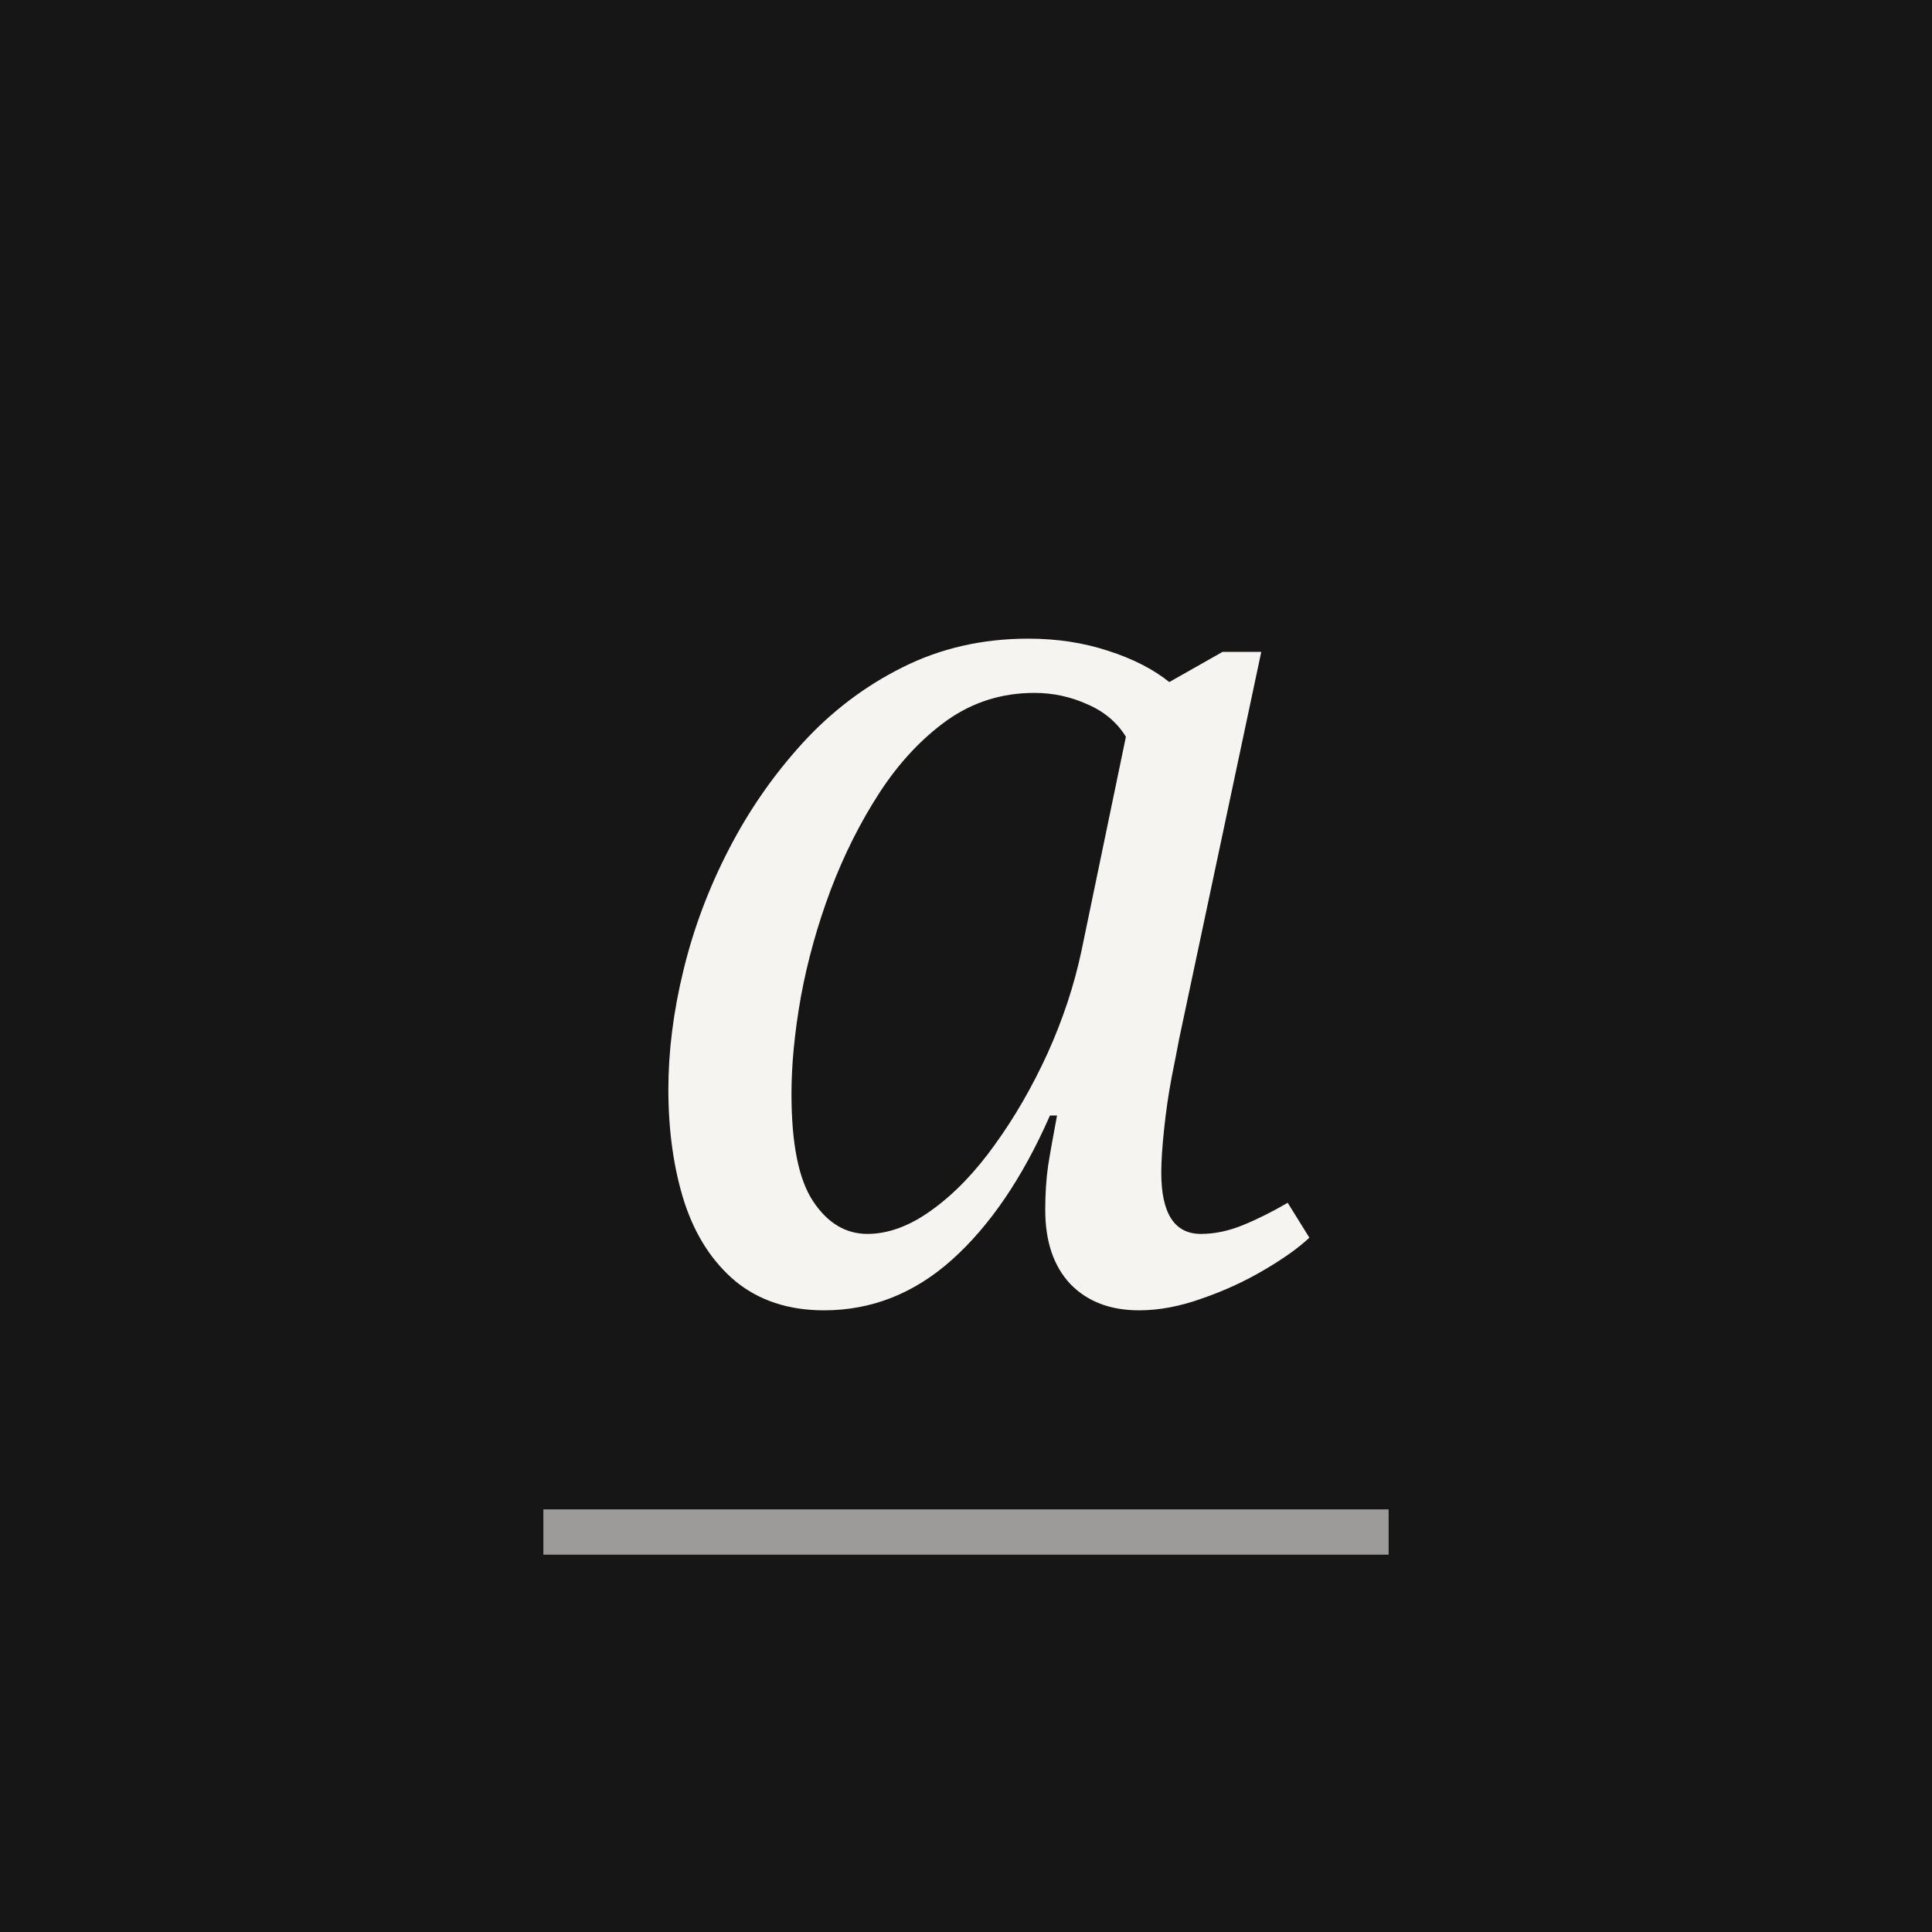
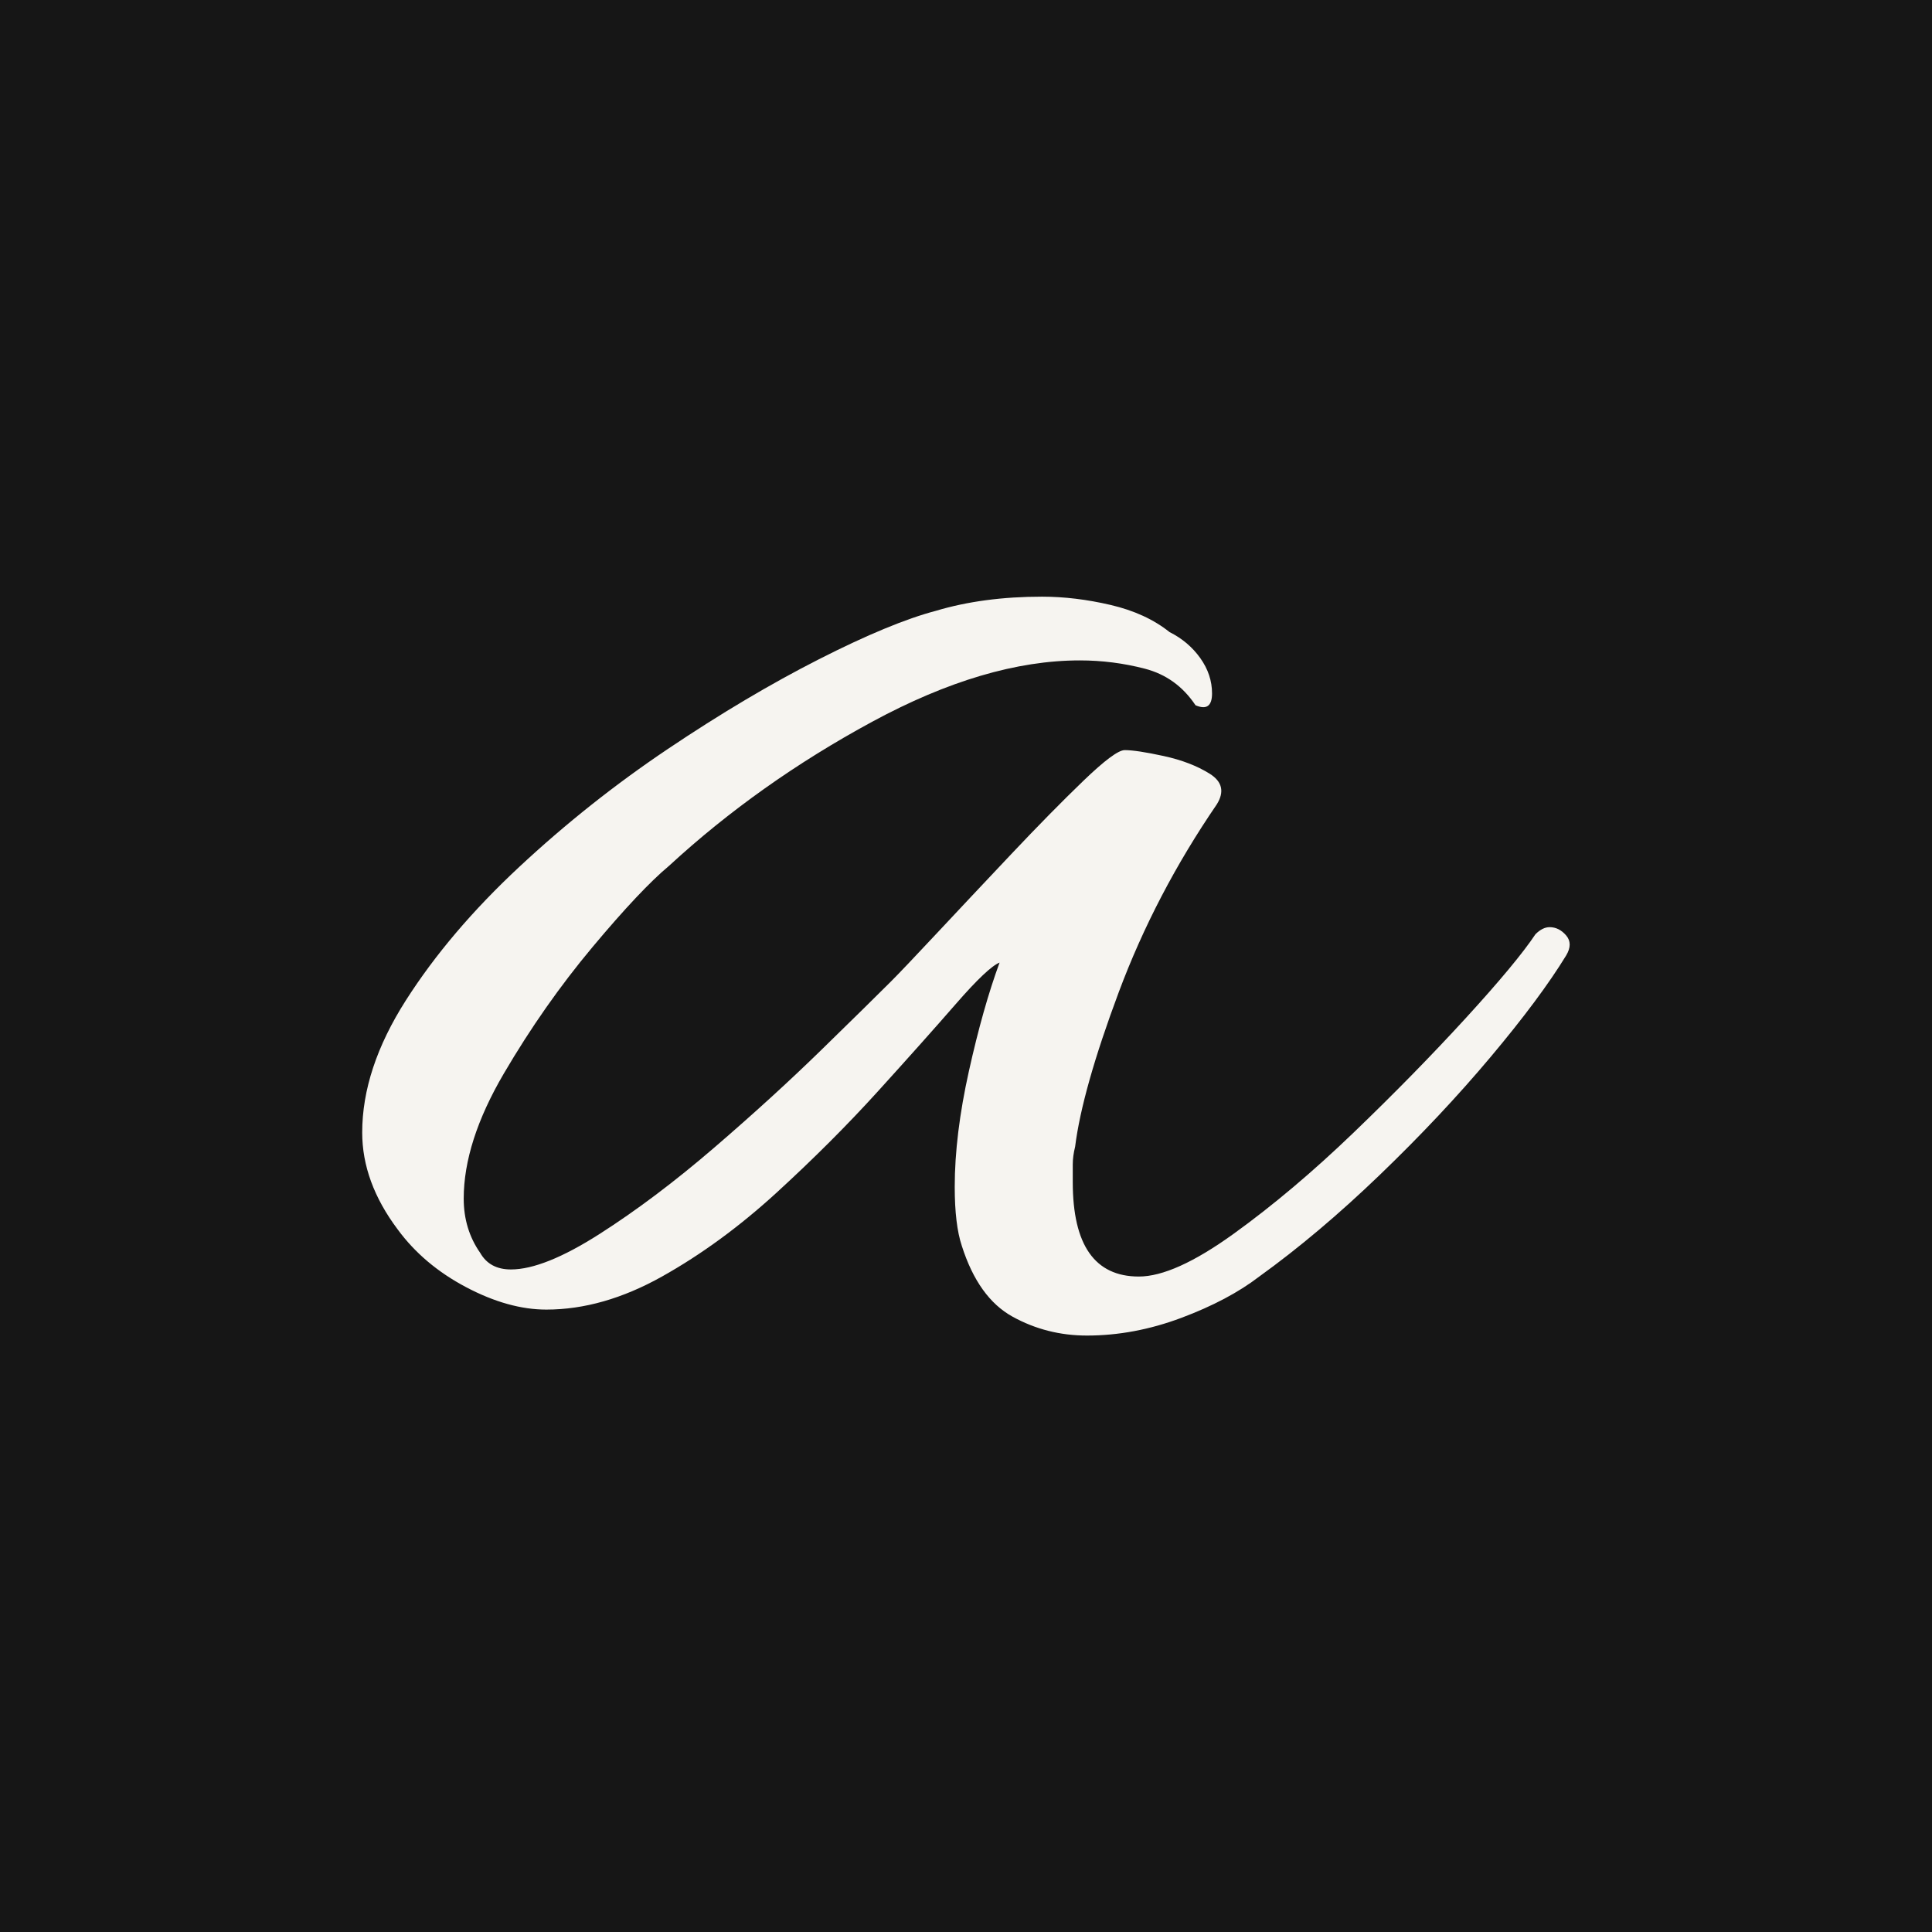
<svg xmlns="http://www.w3.org/2000/svg" viewBox="0 0 64 64">
  <rect width="64" height="64" fill="#161616" />
-   <text x="32" y="43" text-anchor="middle" font-family="Cormorant Garamond, Georgia, serif" font-style="italic" font-size="40" fill="#f6f4f0">a</text>
-   <rect x="18" y="50" width="28" height="1.5" fill="#f6f4f0" opacity="0.6" />
+   <path fill="#f6f4f0" transform="translate(11.06 43.46) scale(0.0782 -0.0782)" d="M319 -10Q302 -10 287.5 -2.0Q273 6 266 28Q263 37 263 53Q263 75 269.0 102.0Q275 129 282 148Q277 146 263.5 130.5Q250 115 230.5 93.5Q211 72 187.5 50.5Q164 29 139.0 15.0Q114 1 90 1Q74 1 56.0 10.5Q38 20 27 35Q12 55 12 76Q12 103 30.5 132.0Q49 161 78.5 188.5Q108 216 141.5 238.5Q175 261 205.5 276.5Q236 292 255 297Q275 303 300 303Q314 303 329.0 299.5Q344 296 354 288Q362 284 367.0 277.0Q372 270 372 262Q372 254 365 257Q357 269 343.5 272.5Q330 276 316 276Q276 276 228.0 250.0Q180 224 142 189Q130 179 109.5 154.5Q89 130 72.0 101.0Q55 72 55 48Q55 35 62 25Q66 18 75 18Q89 18 112.5 33.0Q136 48 161.0 69.5Q186 91 206.5 111.0Q227 131 236 140Q241 145 255.5 160.5Q270 176 287.0 194.0Q304 212 317.5 225.0Q331 238 335 238Q340 238 351.5 235.5Q363 233 371.0 228.0Q379 223 374 215Q348 177 332.5 135.5Q317 94 314 70Q313 66 313.0 62.5Q313 59 313 55Q313 15 341 15Q356 15 381.0 33.0Q406 51 432.0 76.0Q458 101 479.5 124.5Q501 148 509 160Q512 163 515 163Q519 163 522.0 159.5Q525 156 522 151Q511 133 490.0 108.0Q469 83 443.0 58.0Q417 33 392 15Q379 5 359.0 -2.5Q339 -10 319 -10Z" />
</svg>
